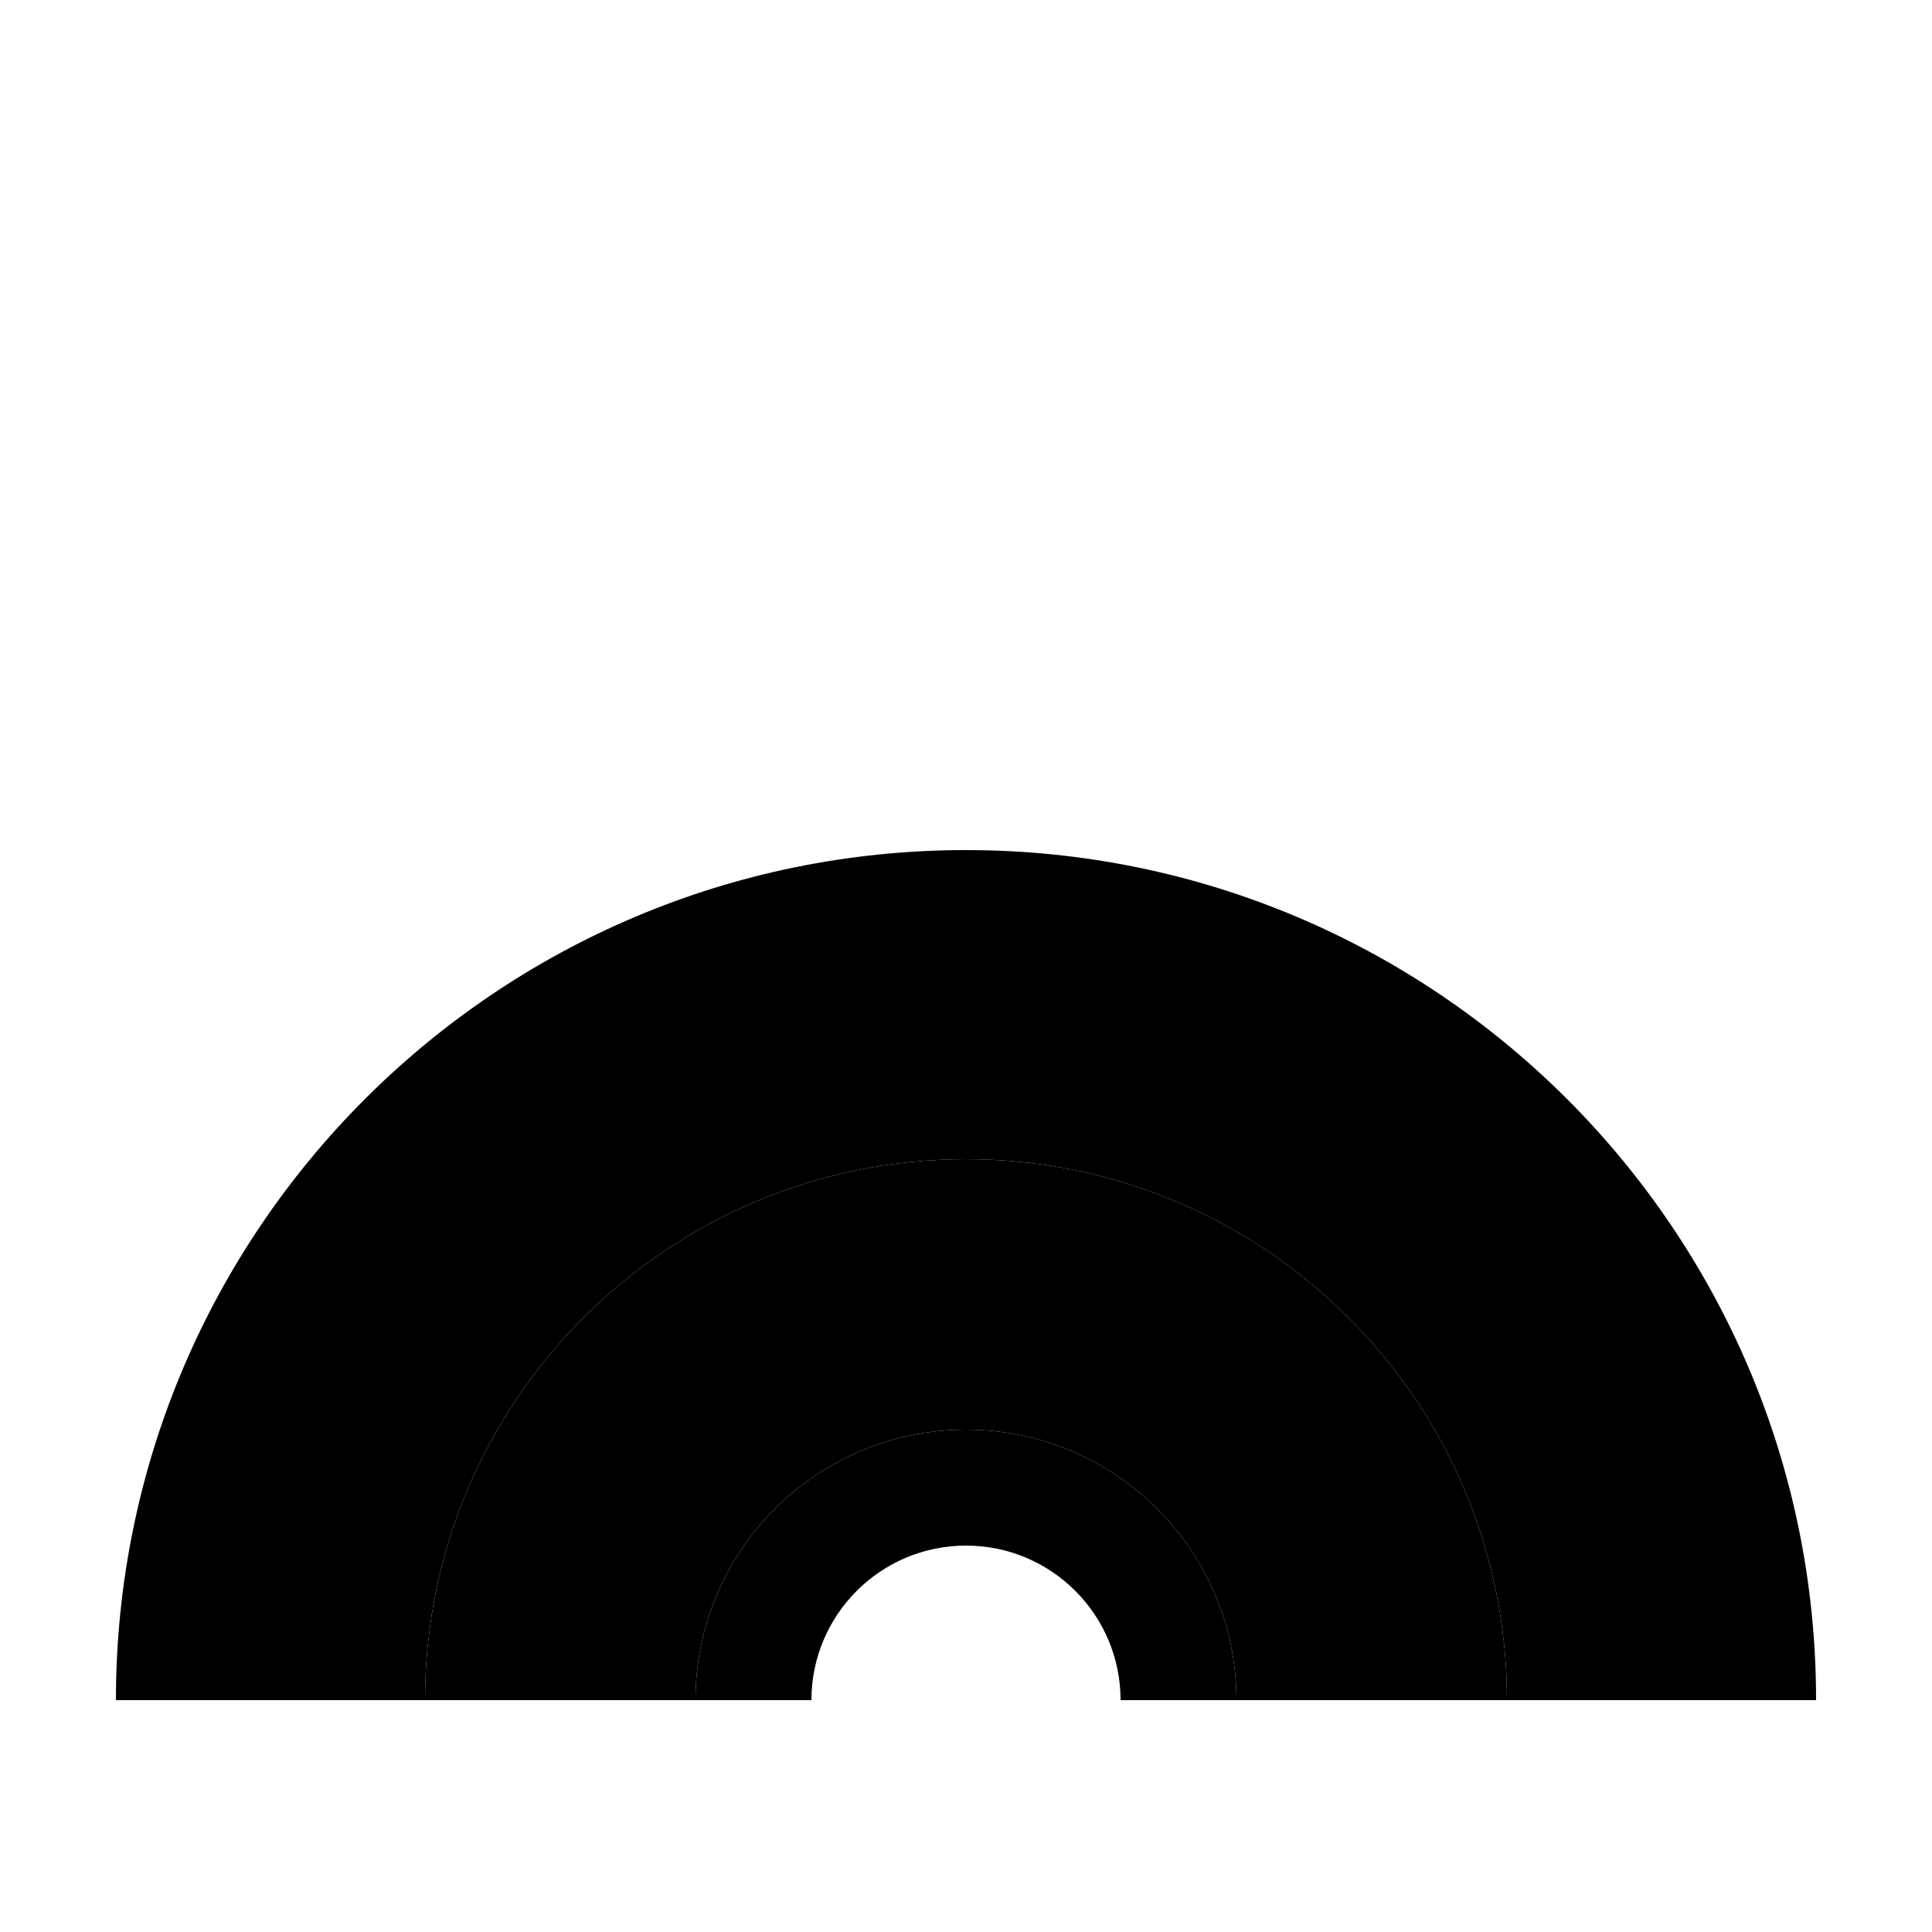
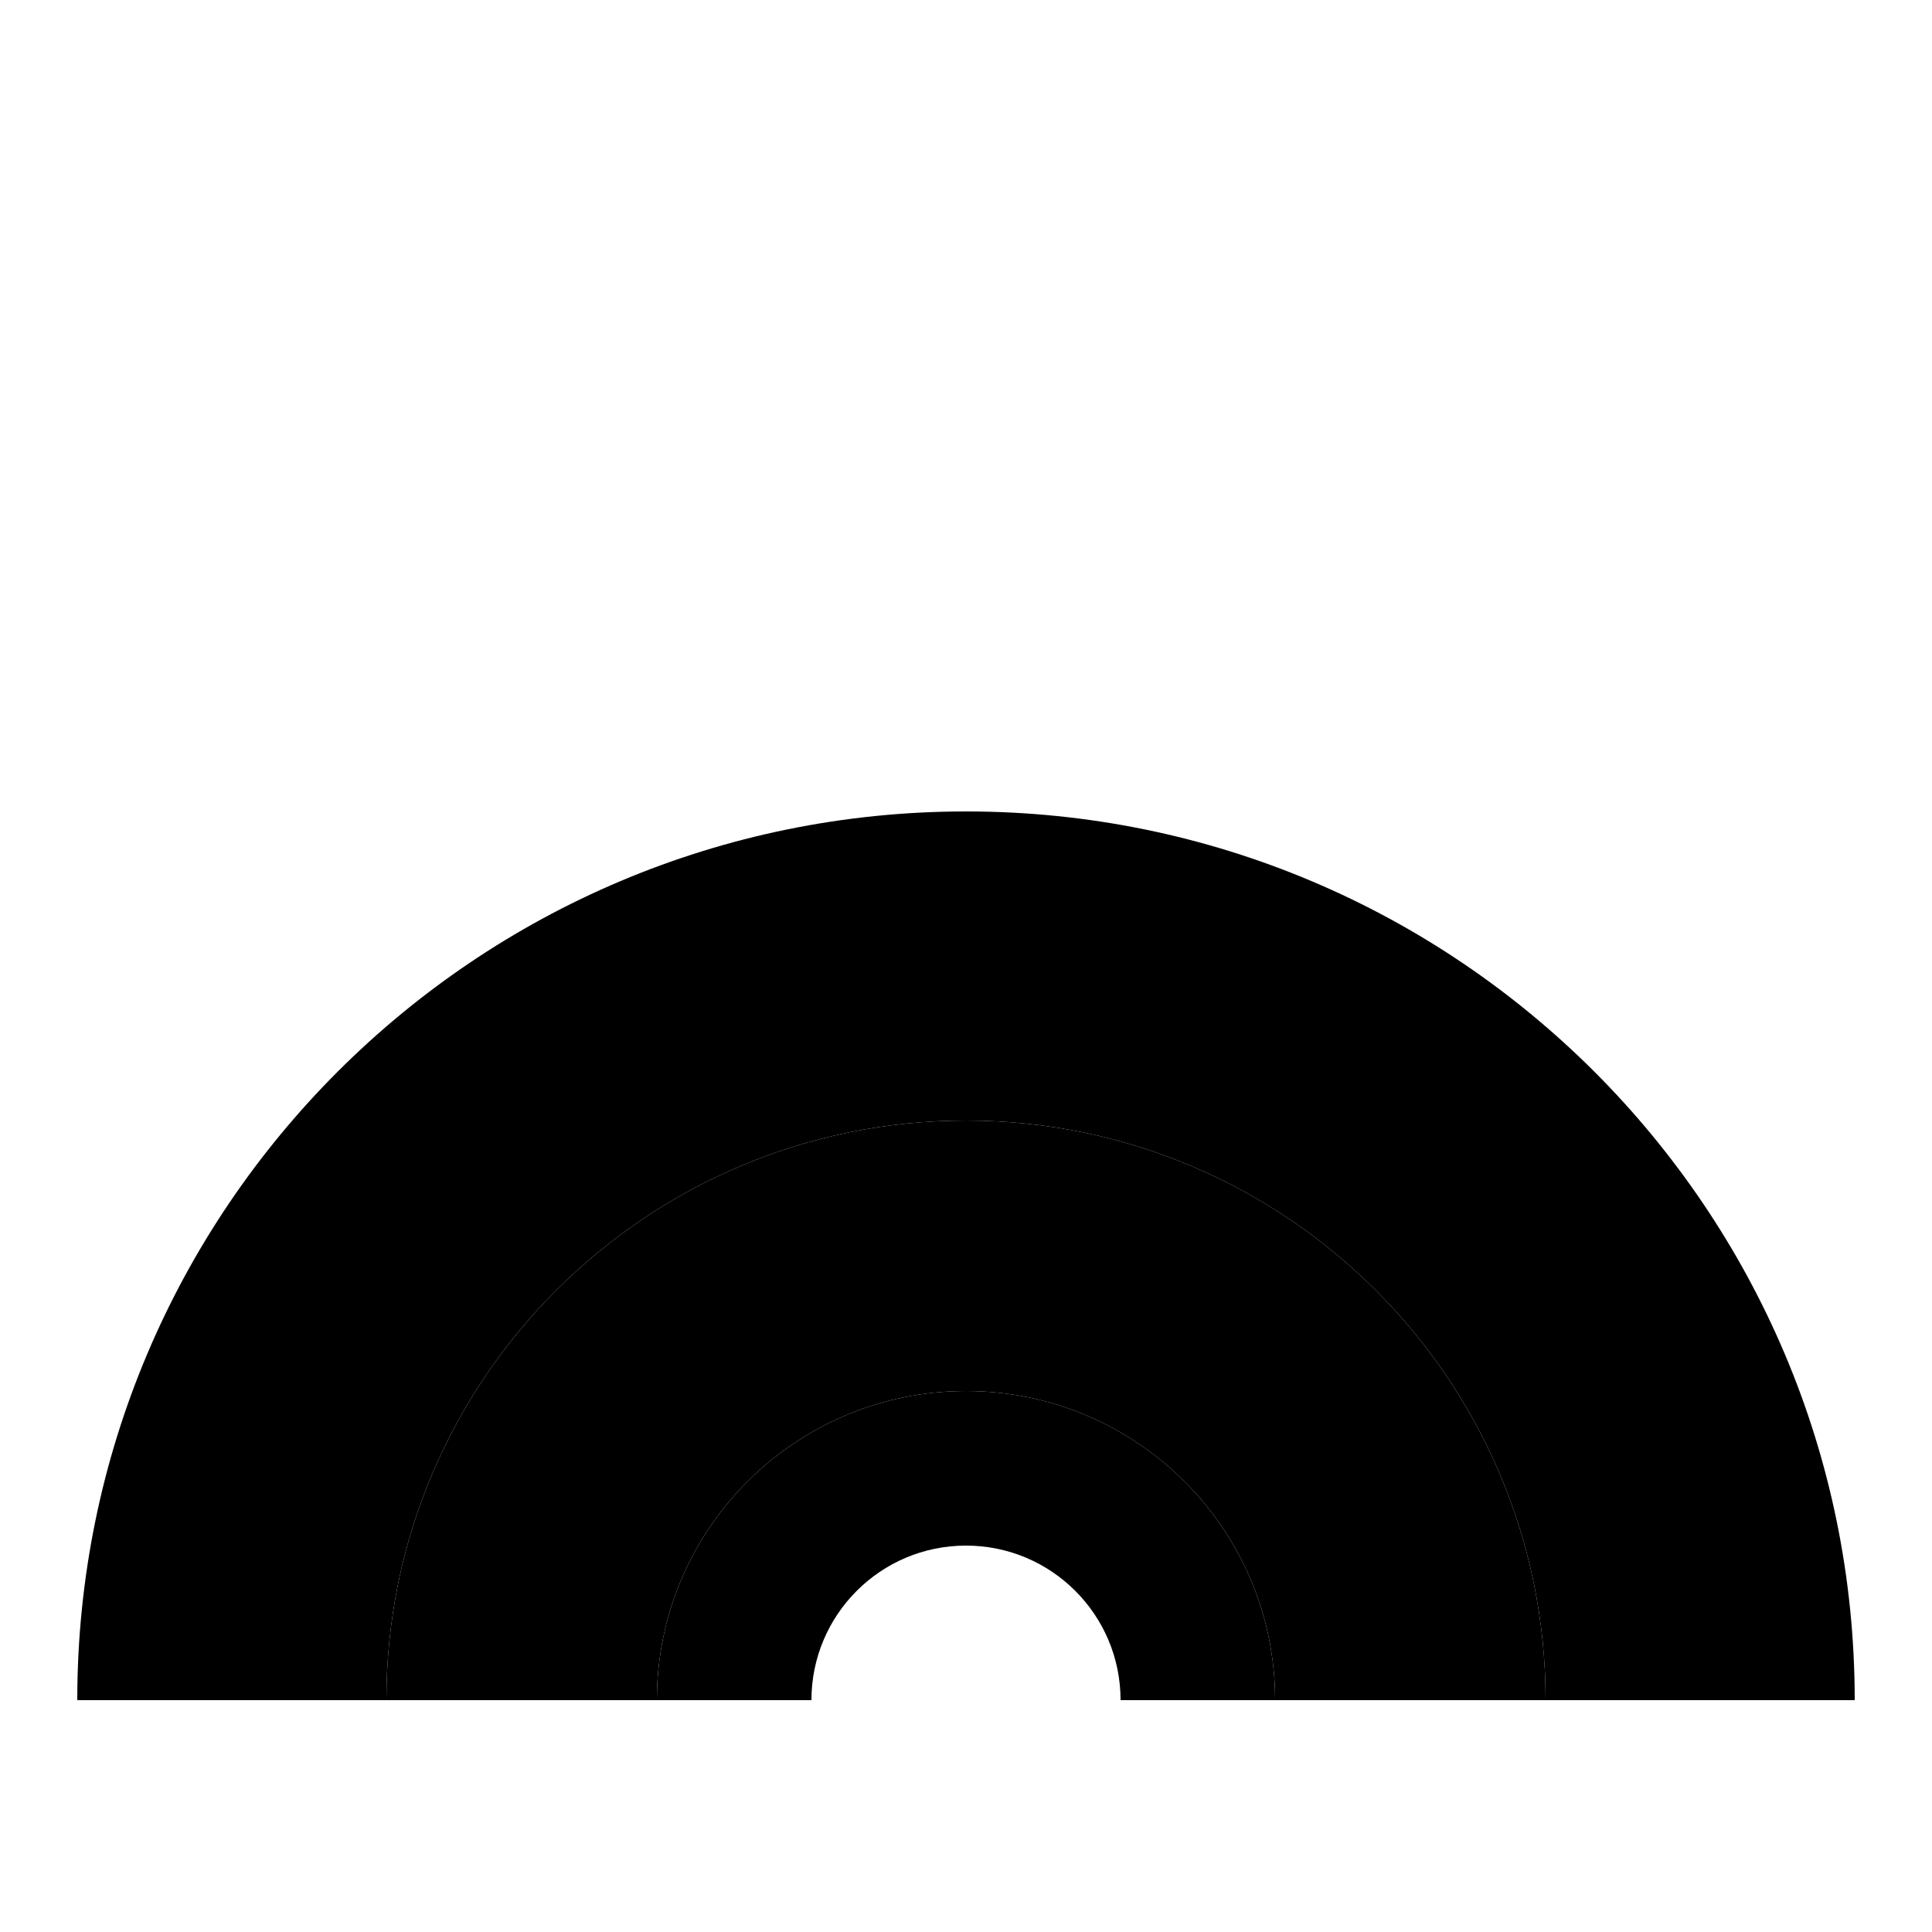
<svg xmlns="http://www.w3.org/2000/svg" viewBox="0 0 100 100" data-tags="rainbow,arch,weather,pride,hope,kids,sky">
-   <path data-tone="accent" d="M 6 88 A 44 44 0 0 1 94 88 L 78 88 A 28 28 0 0 0 22 88 Z" />
-   <path data-tone="accent2" d="M 22 88 A 28 28 0 0 1 78 88 L 64 88 A 14 14 0 0 0 36 88 Z" />
-   <path data-tone="paper" d="M 36 88 A 14 14 0 0 1 64 88 L 58 88 A 8 8 0 0 0 42 88 Z" />
+   <path data-tone="accent" d="M 4 88 A 46 46 0 0 1 96 88 L 80 88 A 30 30 0 0 0 20 88 Z" />
+   <path data-tone="accent2" d="M 20 88 A 30 30 0 0 1 80 88 L 66 88 A 16 16 0 0 0 34 88 Z" />
+   <path data-tone="paper" d="M 34 88 A 16 16 0 0 1 66 88 L 58 88 A 8 8 0 0 0 42 88 Z" />
</svg>
